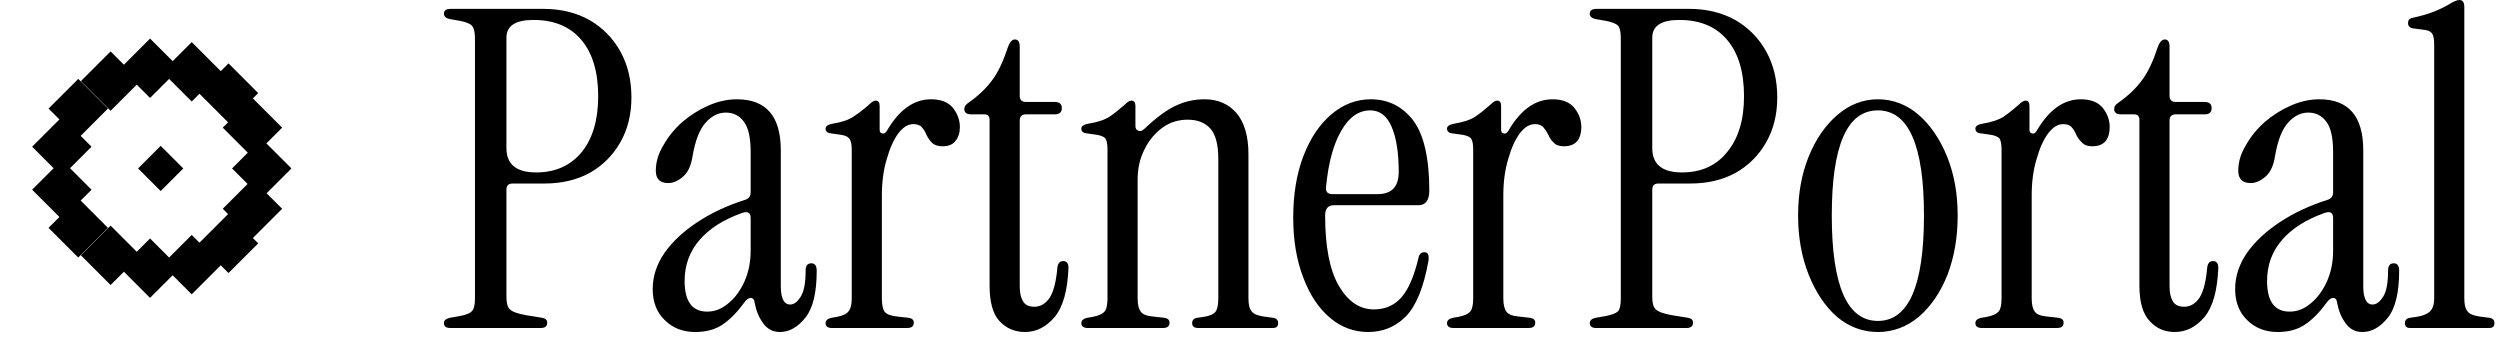
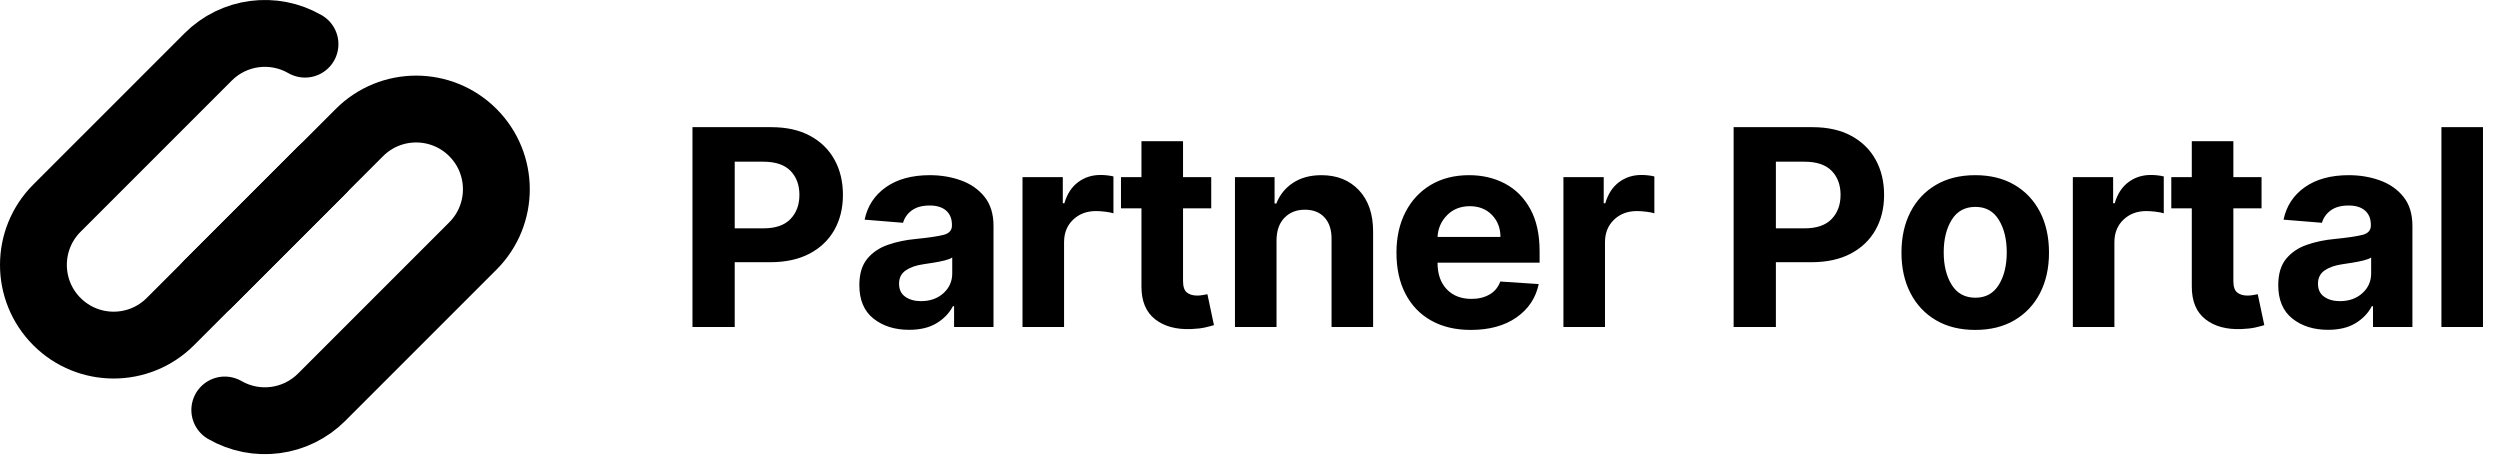
- <svg xmlns="http://www.w3.org/2000/svg" viewBox="0 -74 563.5 76" width="564" height="76" role="img" aria-label="PartnerPortal">
-   <g fill="currentColor">
-     <g transform="translate(-32.8 -104.8)">
-       <path d="M68.8 63.7l5.1 5.1l-5.1 5.1l-5.1 -5.1zM91.6 62.1l6.7 6.7l-6.7 6.7l-6.7 -6.7zM89.5 71.2l6.7 6.7l-6.7 6.7l-6.7 -6.7zM84.1 79l6.7 6.7l-6.7 6.7l-6.7 -6.7zM75.8 83.8l6.7 6.7l-6.7 6.7l-6.7 -6.7zM66.4 84.6l6.7 6.7l-6.7 6.7l-6.7 -6.7zM57.5 81.7l6.7 6.7l-6.7 6.7l-6.7 -6.7zM50.2 75.5l6.7 6.7l-6.7 6.7l-6.7 -6.7zM46.5 66.9l6.7 6.7l-6.7 6.7l-6.7 -6.7zM46.5 57.2l6.7 6.7l-6.7 6.7l-6.7 -6.7zM50.2 48.6l6.7 6.7l-6.7 6.7l-6.7 -6.7zM57.5 42.4l6.7 6.7l-6.7 6.7l-6.7 -6.7zM66.4 39.5l6.7 6.7l-6.7 6.7l-6.7 -6.7zM75.8 40.3l6.7 6.7l-6.7 6.7l-6.7 -6.7zM84.1 45.1l6.7 6.7l-6.7 6.7l-6.7 -6.7zM89.5 52.9l6.7 6.7l-6.7 6.7l-6.7 -6.7z" />
-     </g>
-     <g transform="translate(98.0 0)">
-       <path d="M3.4 0Q1.9 0 1.9 -1.1Q1.9 -2 3.2 -2.3L5.5 -2.7Q7.6 -3.1 8.2 -3.8Q8.9 -4.5 8.9 -6.6V-65.4Q8.9 -67.5 8.2 -68.2Q7.6 -68.9 5.5 -69.3L3.2 -69.7Q1.9 -70 1.9 -70.9Q1.9 -72 3.4 -72H24.3Q30.2 -72 34.7 -69.5Q39.2 -66.9 41.7 -62.4Q44.2 -57.9 44.2 -52Q44.2 -46.3 41.7 -41.9Q39.2 -37.5 34.8 -35Q30.4 -32.6 24.6 -32.6H17.4Q16 -32.6 16 -31.2V-7Q16 -4.9 16.8 -4.2Q17.6 -3.4 20.4 -2.9L24.1 -2.3Q25.2 -2.1 25.2 -1.2Q25.2 0 23.7 0ZM16 -40.6Q16 -35.1 22.7 -35.1Q29.2 -35.1 33 -39.7Q36.7 -44.3 36.7 -52.3Q36.7 -60.5 32.9 -65Q29.1 -69.5 22.1 -69.5Q16 -69.5 16 -65.5ZM58.6 0.9Q54.4 0.9 51.7 -1.8Q49 -4.4 49 -8.8Q49 -13.1 51.7 -17Q54.4 -20.8 59.1 -23.9Q63.8 -27 69.8 -28.9Q71.1 -29.3 71.1 -30.6V-39.7Q71.1 -44.5 69.6 -46.5Q68.1 -48.6 65.5 -48.6Q63 -48.6 61 -46.4Q58.9 -44.1 58 -38.8Q57.5 -35.6 55.9 -34.2Q54.2 -32.7 52.5 -32.7Q49.7 -32.7 49.7 -35.5Q49.7 -38.4 51.4 -41.2Q53 -44.1 55.7 -46.5Q58.4 -48.8 61.6 -50.2Q64.8 -51.6 68 -51.6Q77.9 -51.6 77.9 -40.1V-9.5Q77.9 -5.3 80 -5.3Q81.3 -5.3 82.4 -7.1Q83.5 -8.8 83.5 -13Q83.5 -14.6 84.8 -14.6Q86 -14.6 86 -12.9Q86 -5.6 83.5 -2.4Q80.9 0.9 77.7 0.9Q75.3 0.9 73.9 -1.1Q72.5 -3 72 -5.7Q71.9 -6.7 71.2 -6.8Q70.4 -6.8 69.7 -5.8Q67.3 -2.5 64.8 -0.8Q62.3 0.9 58.6 0.9ZM61.3 -3.7Q63.9 -3.7 66.1 -5.6Q68.3 -7.4 69.7 -10.5Q71.1 -13.6 71.1 -17.5V-24.8Q71.1 -26.7 69 -25.9Q62.9 -23.7 59.6 -19.9Q56.2 -16 56.2 -10.6Q56.2 -3.7 61.3 -3.7ZM101.9 -44.6Q106 -51.6 111.8 -51.6Q115.1 -51.6 116.7 -49.7Q118.3 -47.7 118.3 -45.3Q118.3 -43.4 117.3 -42.2Q116.4 -41 114.4 -41Q112.8 -41 112 -41.8Q111.3 -42.5 110.8 -43.5Q110.4 -44.5 109.8 -45.2Q109.2 -46 107.8 -46Q106 -46 104.4 -43.9Q102.8 -41.7 101.8 -38.1Q100.7 -34.5 100.7 -29.9V-6.7Q100.7 -4.6 101.3 -3.7Q102 -2.8 104.1 -2.6L106.8 -2.3Q107.9 -2.1 107.9 -1.2Q107.9 0 106.4 0H89.5Q88 0 88 -1.1Q88 -2 89.3 -2.3L90.5 -2.5Q92.6 -2.9 93.2 -3.8Q93.9 -4.6 93.9 -6.7V-40.3Q93.9 -42.1 93.3 -42.8Q92.8 -43.4 91.4 -43.6L89.3 -43.9Q88 -44 88 -45Q88 -45.8 89.6 -46.1Q92.7 -46.6 94.3 -47.7Q96 -48.8 97.8 -50.4Q98.7 -51.3 99.3 -51.3Q100.2 -51.3 100.2 -50.1V-44.7Q100.2 -44 100.8 -43.9Q101.4 -43.7 101.9 -44.6ZM133 0.9Q129.5 0.9 127.2 -1.6Q125 -4 125 -9.6V-47Q125 -48.2 123.8 -48.2H120.9Q119.3 -48.2 119.3 -49.4Q119.3 -50.2 120.2 -50.8Q123.5 -53.1 125.5 -55.8Q127.5 -58.4 129 -63Q129.7 -65.1 130.7 -65.1Q131.8 -65.1 131.8 -63.5V-52.4Q131.8 -51 133.2 -51H139.7Q141.3 -51 141.3 -49.6Q141.3 -48.2 139.7 -48.2H133.2Q131.8 -48.2 131.8 -46.8V-9.5Q131.8 -7.3 132.5 -6.1Q133.2 -4.8 135.1 -4.8Q137.2 -4.8 138.6 -6.9Q139.9 -9 140.3 -13.7Q140.5 -15.1 141.6 -15.1Q142.8 -15.1 142.8 -13.6Q142.5 -5.9 139.7 -2.5Q136.8 0.9 133 0.9ZM147.2 0Q145.7 0 145.7 -1.1Q145.7 -2 147 -2.3L148.2 -2.5Q150.3 -2.9 151 -3.8Q151.6 -4.6 151.6 -6.7V-40.3Q151.6 -42.1 151.1 -42.8Q150.5 -43.4 149.1 -43.6L147 -43.9Q145.7 -44 145.7 -45Q145.7 -45.8 147.3 -46.1Q150.4 -46.6 152.1 -47.7Q153.7 -48.8 155.5 -50.4Q156.4 -51.3 157 -51.3Q157.9 -51.3 157.9 -50.1V-45.6Q157.9 -44.7 158.6 -44.5Q159.2 -44.2 160 -45Q164 -48.8 167.1 -50.2Q170.1 -51.6 173.5 -51.6Q178 -51.6 180.7 -48.5Q183.4 -45.3 183.4 -39.2V-6.7Q183.4 -4.6 184.1 -3.8Q184.7 -2.9 186.8 -2.6L189 -2.3Q190.1 -2.1 190.1 -1.1Q190.1 0 188.9 0H172.1Q170.7 0 170.7 -1.1Q170.7 -2.1 171.8 -2.3L173.2 -2.5Q175.3 -2.8 176 -3.7Q176.6 -4.6 176.6 -6.7V-38.1Q176.6 -43 174.8 -45Q173 -47 169.7 -47Q166.5 -47 164 -45.2Q161.4 -43.3 159.9 -40.2Q158.4 -37.2 158.4 -33.5V-6.7Q158.4 -4.6 159.1 -3.7Q159.7 -2.8 161.8 -2.6L164.5 -2.3Q165.6 -2.1 165.6 -1.2Q165.6 0 164.1 0ZM210.4 0.9Q205.6 0.9 201.8 -2.3Q198 -5.5 195.8 -11.3Q193.5 -17.2 193.5 -24.9Q193.5 -32.8 195.8 -38.8Q198.1 -44.8 202.1 -48.2Q206.1 -51.6 211 -51.6Q216.9 -51.6 220.6 -46.8Q224.2 -41.9 224.2 -31Q224.2 -27.7 221.7 -27.7H202.7Q200.7 -27.7 200.7 -25.4Q200.7 -14.8 203.8 -9.5Q206.9 -4.2 211.7 -4.2Q215.5 -4.2 217.9 -6.9Q220.3 -9.6 221.8 -16Q222.1 -17.1 223.1 -17.1Q224.3 -17.1 224 -15.1Q222.4 -6.2 218.9 -2.6Q215.4 0.9 210.4 0.9ZM202.4 -30.2H212.5Q217.3 -30.2 217.3 -35.2Q217.3 -41.7 215.7 -45.4Q214.1 -49.1 210.9 -49.1Q207 -49.1 204.4 -44.6Q201.7 -40.1 200.9 -31.8Q200.7 -30.2 202.4 -30.2ZM242.1 -44.6Q246.2 -51.6 252 -51.6Q255.3 -51.6 256.9 -49.7Q258.5 -47.7 258.5 -45.3Q258.5 -43.4 257.6 -42.2Q256.6 -41 254.6 -41Q253 -41 252.3 -41.8Q251.5 -42.5 251.1 -43.5Q250.6 -44.5 250 -45.2Q249.4 -46 248 -46Q246.2 -46 244.6 -43.9Q243 -41.7 242 -38.1Q240.9 -34.5 240.9 -29.9V-6.7Q240.9 -4.6 241.6 -3.7Q242.2 -2.8 244.3 -2.6L247 -2.3Q248.1 -2.1 248.1 -1.2Q248.1 0 246.6 0H229.7Q228.2 0 228.2 -1.1Q228.2 -2 229.5 -2.3L230.7 -2.5Q232.8 -2.9 233.5 -3.8Q234.1 -4.6 234.1 -6.7V-40.3Q234.1 -42.1 233.6 -42.8Q233 -43.4 231.6 -43.6L229.5 -43.9Q228.2 -44 228.2 -45Q228.2 -45.8 229.8 -46.1Q232.9 -46.6 234.6 -47.7Q236.2 -48.8 238 -50.4Q238.9 -51.3 239.5 -51.3Q240.4 -51.3 240.4 -50.1V-44.7Q240.4 -44 241 -43.9Q241.6 -43.7 242.1 -44.6ZM261.9 0Q260.4 0 260.4 -1.1Q260.4 -2 261.7 -2.3L264 -2.7Q266.1 -3.1 266.8 -3.8Q267.4 -4.5 267.4 -6.6V-65.4Q267.4 -67.5 266.8 -68.2Q266.1 -68.9 264 -69.3L261.7 -69.7Q260.4 -70 260.4 -70.9Q260.4 -72 261.9 -72H282.8Q288.7 -72 293.2 -69.5Q297.7 -66.9 300.2 -62.4Q302.7 -57.9 302.7 -52Q302.7 -46.3 300.2 -41.9Q297.7 -37.5 293.3 -35Q288.9 -32.6 283.1 -32.6H275.9Q274.5 -32.6 274.5 -31.2V-7Q274.5 -4.9 275.3 -4.2Q276.1 -3.4 278.9 -2.9L282.6 -2.3Q283.7 -2.1 283.7 -1.2Q283.7 0 282.2 0ZM274.5 -40.6Q274.5 -35.1 281.2 -35.1Q287.7 -35.1 291.4 -39.7Q295.2 -44.3 295.2 -52.3Q295.2 -60.5 291.4 -65Q287.6 -69.5 280.6 -69.5Q274.5 -69.5 274.5 -65.5ZM325.4 0.9Q320.3 0.9 316.2 -2.5Q312.2 -6 309.8 -12Q307.4 -18 307.4 -25.4Q307.4 -32.8 309.8 -38.7Q312.2 -44.6 316.3 -48.1Q320.4 -51.6 325.4 -51.6Q330.5 -51.6 334.6 -48.1Q338.6 -44.6 341 -38.7Q343.4 -32.8 343.4 -25.4Q343.4 -18 341.1 -12Q338.7 -6 334.6 -2.5Q330.5 0.9 325.4 0.9ZM325.4 -1.6Q335.8 -1.6 335.8 -25.4Q335.8 -49.1 325.4 -49.1Q315 -49.1 315 -25.4Q315 -1.6 325.4 -1.6ZM361.3 -44.6Q365.4 -51.6 371.2 -51.6Q374.5 -51.6 376.1 -49.7Q377.7 -47.7 377.7 -45.3Q377.7 -43.4 376.8 -42.2Q375.8 -41 373.8 -41Q372.2 -41 371.5 -41.8Q370.7 -42.5 370.2 -43.5Q369.8 -44.5 369.2 -45.2Q368.6 -46 367.2 -46Q365.4 -46 363.8 -43.9Q362.2 -41.7 361.2 -38.1Q360.1 -34.5 360.1 -29.9V-6.7Q360.1 -4.6 360.8 -3.7Q361.4 -2.8 363.5 -2.6L366.2 -2.3Q367.3 -2.1 367.3 -1.2Q367.3 0 365.8 0H348.9Q347.4 0 347.4 -1.1Q347.4 -2 348.7 -2.3L349.9 -2.5Q352 -2.9 352.7 -3.8Q353.3 -4.6 353.3 -6.7V-40.3Q353.3 -42.1 352.8 -42.8Q352.2 -43.4 350.8 -43.6L348.7 -43.9Q347.4 -44 347.4 -45Q347.4 -45.8 349 -46.1Q352.1 -46.6 353.8 -47.7Q355.4 -48.8 357.2 -50.4Q358.1 -51.3 358.7 -51.3Q359.6 -51.3 359.6 -50.1V-44.7Q359.6 -44 360.2 -43.9Q360.8 -43.7 361.3 -44.6ZM392.4 0.9Q388.9 0.9 386.7 -1.6Q384.4 -4 384.4 -9.6V-47Q384.4 -48.2 383.2 -48.2H380.3Q378.7 -48.2 378.7 -49.4Q378.7 -50.2 379.6 -50.8Q382.9 -53.1 384.9 -55.8Q386.9 -58.4 388.4 -63Q389.1 -65.1 390.1 -65.1Q391.2 -65.1 391.2 -63.5V-52.4Q391.2 -51 392.6 -51H399.1Q400.7 -51 400.7 -49.6Q400.7 -48.2 399.1 -48.2H392.6Q391.2 -48.2 391.2 -46.8V-9.5Q391.2 -7.3 391.9 -6.1Q392.6 -4.8 394.5 -4.8Q396.6 -4.8 398 -6.9Q399.3 -9 399.7 -13.7Q399.9 -15.1 401 -15.1Q402.2 -15.1 402.2 -13.6Q401.9 -5.9 399.1 -2.5Q396.2 0.9 392.4 0.9ZM415.6 0.9Q411.4 0.9 408.7 -1.8Q406 -4.4 406 -8.8Q406 -13.1 408.7 -17Q411.4 -20.8 416.1 -23.9Q420.8 -27 426.8 -28.9Q428.1 -29.3 428.1 -30.6V-39.7Q428.1 -44.5 426.6 -46.5Q425.1 -48.6 422.5 -48.6Q420 -48.6 418 -46.4Q415.9 -44.1 415 -38.8Q414.5 -35.6 412.9 -34.2Q411.2 -32.7 409.5 -32.7Q406.7 -32.7 406.7 -35.5Q406.7 -38.4 408.4 -41.2Q410 -44.1 412.7 -46.5Q415.4 -48.8 418.6 -50.2Q421.8 -51.6 425 -51.6Q434.9 -51.6 434.9 -40.1V-9.5Q434.9 -5.3 437 -5.3Q438.3 -5.3 439.4 -7.1Q440.5 -8.8 440.5 -13Q440.5 -14.6 441.8 -14.6Q443 -14.6 443 -12.9Q443 -5.6 440.5 -2.4Q437.9 0.9 434.7 0.9Q432.3 0.9 430.9 -1.1Q429.5 -3 429 -5.7Q428.9 -6.7 428.2 -6.8Q427.4 -6.8 426.7 -5.8Q424.3 -2.5 421.8 -0.8Q419.3 0.9 415.6 0.9ZM418.3 -3.7Q420.9 -3.7 423.1 -5.6Q425.3 -7.4 426.7 -10.5Q428.1 -13.6 428.1 -17.5V-24.8Q428.1 -26.7 426 -25.9Q419.9 -23.7 416.6 -19.9Q413.2 -16 413.2 -10.6Q413.2 -3.7 418.3 -3.7ZM445.5 0Q444.3 0 444.3 -1.1Q444.3 -2.1 445.4 -2.3L446.8 -2.5Q448.9 -2.8 449.9 -3.7Q450.9 -4.6 450.9 -6.7V-64Q450.9 -65.8 450.4 -66.5Q449.8 -67.2 448.4 -67.3L446.1 -67.6Q445 -67.8 445 -68.8Q445 -69.8 446.1 -70Q448.9 -70.6 450.9 -71.4Q452.9 -72.2 454.2 -73Q455.8 -74 456.6 -74Q457.7 -74 457.7 -72.4V-6.7Q457.7 -4.6 458.4 -3.8Q459 -2.9 461.1 -2.6L463.4 -2.3Q464.5 -2.1 464.5 -1.1Q464.5 0 463.3 0Z" />
-     </g>
+ <svg xmlns="http://www.w3.org/2000/svg" viewBox="0 0 187.0 34.0" width="187" height="34" role="img" aria-label="Partner Portal">
+   <g transform="translate(0.00 0.00) scale(1) translate(19.814 16.985) rotate(-45)" fill="none" stroke="currentColor" stroke-width="5.0" stroke-linecap="round" stroke-linejoin="round">
+     <path d="M11.796 -7.553A6 6 0 0 0 6 -12L-10 -12A6 6 0 0 0 -10 0L6 0" />
+     <path d="M-11.796 7.553A6 6 0 0 0 -6 12L10 12A6 6 0 0 0 10 0L-6 0" />
  </g>
+   <path fill="currentColor" d="M51.797 24.459V9.512H57.694Q59.395 9.512 60.592 10.158Q61.789 10.804 62.42 11.946Q63.051 13.088 63.051 14.577Q63.051 16.066 62.409 17.201Q61.767 18.335 60.551 18.974Q59.336 19.613 57.614 19.613H54.957V24.459ZM54.957 17.08H57.103Q58.461 17.08 59.128 16.383Q59.796 15.686 59.796 14.577Q59.796 13.46 59.128 12.778Q58.461 12.095 57.088 12.095H54.957Z M68.001 24.67Q66.395 24.67 65.337 23.831Q64.279 22.992 64.279 21.328Q64.279 20.072 64.87 19.357Q65.461 18.642 66.421 18.31Q67.381 17.978 68.49 17.876Q69.95 17.73 70.577 17.569Q71.205 17.409 71.205 16.869V16.825Q71.205 16.131 70.771 15.752Q70.336 15.372 69.541 15.372Q68.702 15.372 68.205 15.737Q67.709 16.102 67.548 16.664L64.673 16.431Q64.994 14.898 66.268 14Q67.541 13.103 69.556 13.103Q70.804 13.103 71.891 13.497Q72.978 13.891 73.646 14.726Q74.314 15.562 74.314 16.898V24.459H71.366V22.904H71.278Q70.869 23.685 70.055 24.178Q69.242 24.67 68.001 24.67ZM68.891 22.525Q69.913 22.525 70.57 21.93Q71.227 21.335 71.227 20.452V19.262Q71.044 19.386 70.661 19.481Q70.278 19.576 69.844 19.646Q69.41 19.715 69.067 19.766Q68.249 19.883 67.749 20.226Q67.249 20.569 67.249 21.226Q67.249 21.868 67.713 22.196Q68.176 22.525 68.891 22.525Z M76.483 24.459V13.249H79.497V15.204H79.614Q79.921 14.161 80.643 13.624Q81.366 13.088 82.307 13.088Q82.825 13.088 83.285 13.197V15.956Q83.066 15.883 82.68 15.836Q82.293 15.788 81.972 15.788Q80.943 15.788 80.267 16.434Q79.592 17.08 79.592 18.117V24.459Z M90.6 13.249V15.584H88.491V21.014Q88.491 21.656 88.782 21.882Q89.074 22.109 89.541 22.109Q89.76 22.109 89.979 22.069Q90.198 22.028 90.315 22.007L90.804 24.32Q90.571 24.393 90.147 24.492Q89.724 24.59 89.118 24.612Q87.425 24.685 86.4 23.879Q85.374 23.072 85.381 21.423V15.584H83.849V13.249H85.381V10.563H88.491V13.249Z M95.484 17.978V24.459H92.375V13.249H95.338V15.226H95.469Q95.849 14.248 96.721 13.675Q97.593 13.103 98.841 13.103Q100.593 13.103 101.651 14.23Q102.709 15.358 102.709 17.321V24.459H99.6V17.876Q99.607 16.847 99.075 16.266Q98.542 15.686 97.608 15.686Q96.666 15.686 96.079 16.288Q95.491 16.89 95.484 17.978Z M110.016 24.678Q108.294 24.678 107.046 23.973Q105.798 23.269 105.127 21.974Q104.455 20.678 104.455 18.905Q104.455 17.175 105.127 15.869Q105.798 14.562 107.02 13.832Q108.243 13.103 109.892 13.103Q111.374 13.103 112.567 13.73Q113.761 14.358 114.461 15.624Q115.162 16.89 115.162 18.795V19.649H107.528V19.656Q107.528 20.912 108.214 21.634Q108.9 22.357 110.068 22.357Q110.848 22.357 111.418 22.028Q111.987 21.7 112.221 21.058L115.096 21.248Q114.768 22.809 113.432 23.744Q112.096 24.678 110.016 24.678ZM107.528 17.722H112.235Q112.228 16.723 111.593 16.073Q110.958 15.423 109.943 15.423Q108.907 15.423 108.243 16.095Q107.579 16.766 107.528 17.722Z M116.944 24.459V13.249H119.958V15.204H120.075Q120.382 14.161 121.104 13.624Q121.827 13.088 122.768 13.088Q123.286 13.088 123.746 13.197V15.956Q123.527 15.883 123.14 15.836Q122.754 15.788 122.432 15.788Q121.403 15.788 120.728 16.434Q120.053 17.08 120.053 18.117V24.459Z M129.675 24.459V9.512H135.573Q137.273 9.512 138.47 10.158Q139.667 10.804 140.298 11.946Q140.93 13.088 140.93 14.577Q140.93 16.066 140.287 17.201Q139.645 18.335 138.43 18.974Q137.215 19.613 135.492 19.613H132.836V24.459ZM132.836 17.08H134.981Q136.339 17.08 137.007 16.383Q137.674 15.686 137.674 14.577Q137.674 13.46 137.007 12.778Q136.339 12.095 134.967 12.095H132.836Z M147.748 24.678Q146.047 24.678 144.81 23.952Q143.573 23.225 142.902 21.923Q142.23 20.62 142.23 18.897Q142.23 17.16 142.902 15.858Q143.573 14.555 144.81 13.829Q146.047 13.103 147.748 13.103Q149.448 13.103 150.685 13.829Q151.922 14.555 152.594 15.858Q153.265 17.16 153.265 18.897Q153.265 20.62 152.594 21.923Q151.922 23.225 150.685 23.952Q149.448 24.678 147.748 24.678ZM147.762 22.269Q148.915 22.269 149.51 21.306Q150.105 20.343 150.105 18.876Q150.105 17.409 149.51 16.442Q148.915 15.475 147.762 15.475Q146.587 15.475 145.989 16.442Q145.39 17.409 145.39 18.876Q145.39 20.343 145.989 21.306Q146.587 22.269 147.762 22.269Z M155.048 24.459V13.249H158.062V15.204H158.179Q158.485 14.161 159.208 13.624Q159.93 13.088 160.872 13.088Q161.39 13.088 161.85 13.197V15.956Q161.631 15.883 161.244 15.836Q160.857 15.788 160.536 15.788Q159.507 15.788 158.832 16.434Q158.157 17.08 158.157 18.117V24.459Z M169.164 13.249V15.584H167.055V21.014Q167.055 21.656 167.347 21.882Q167.639 22.109 168.106 22.109Q168.325 22.109 168.544 22.069Q168.763 22.028 168.88 22.007L169.369 24.32Q169.135 24.393 168.712 24.492Q168.288 24.59 167.683 24.612Q165.989 24.685 164.964 23.879Q163.939 23.072 163.946 21.423V15.584H162.413V13.249H163.946V10.563H167.055V13.249Z M174.136 24.67Q172.53 24.67 171.472 23.831Q170.414 22.992 170.414 21.328Q170.414 20.072 171.005 19.357Q171.596 18.642 172.556 18.31Q173.516 17.978 174.625 17.876Q176.085 17.73 176.712 17.569Q177.34 17.409 177.34 16.869V16.825Q177.34 16.131 176.906 15.752Q176.471 15.372 175.676 15.372Q174.837 15.372 174.34 15.737Q173.844 16.102 173.683 16.664L170.808 16.431Q171.129 14.898 172.403 14Q173.676 13.103 175.69 13.103Q176.938 13.103 178.026 13.497Q179.113 13.891 179.781 14.726Q180.449 15.562 180.449 16.898V24.459H177.5V22.904H177.413Q177.004 23.685 176.19 24.178Q175.377 24.67 174.136 24.67ZM175.026 22.525Q176.048 22.525 176.705 21.93Q177.362 21.335 177.362 20.452V19.262Q177.179 19.386 176.796 19.481Q176.413 19.576 175.979 19.646Q175.544 19.715 175.201 19.766Q174.384 19.883 173.884 20.226Q173.384 20.569 173.384 21.226Q173.384 21.868 173.848 22.196Q174.311 22.525 175.026 22.525Z M185.727 9.512V24.459H182.618V9.512Z" />
</svg>
